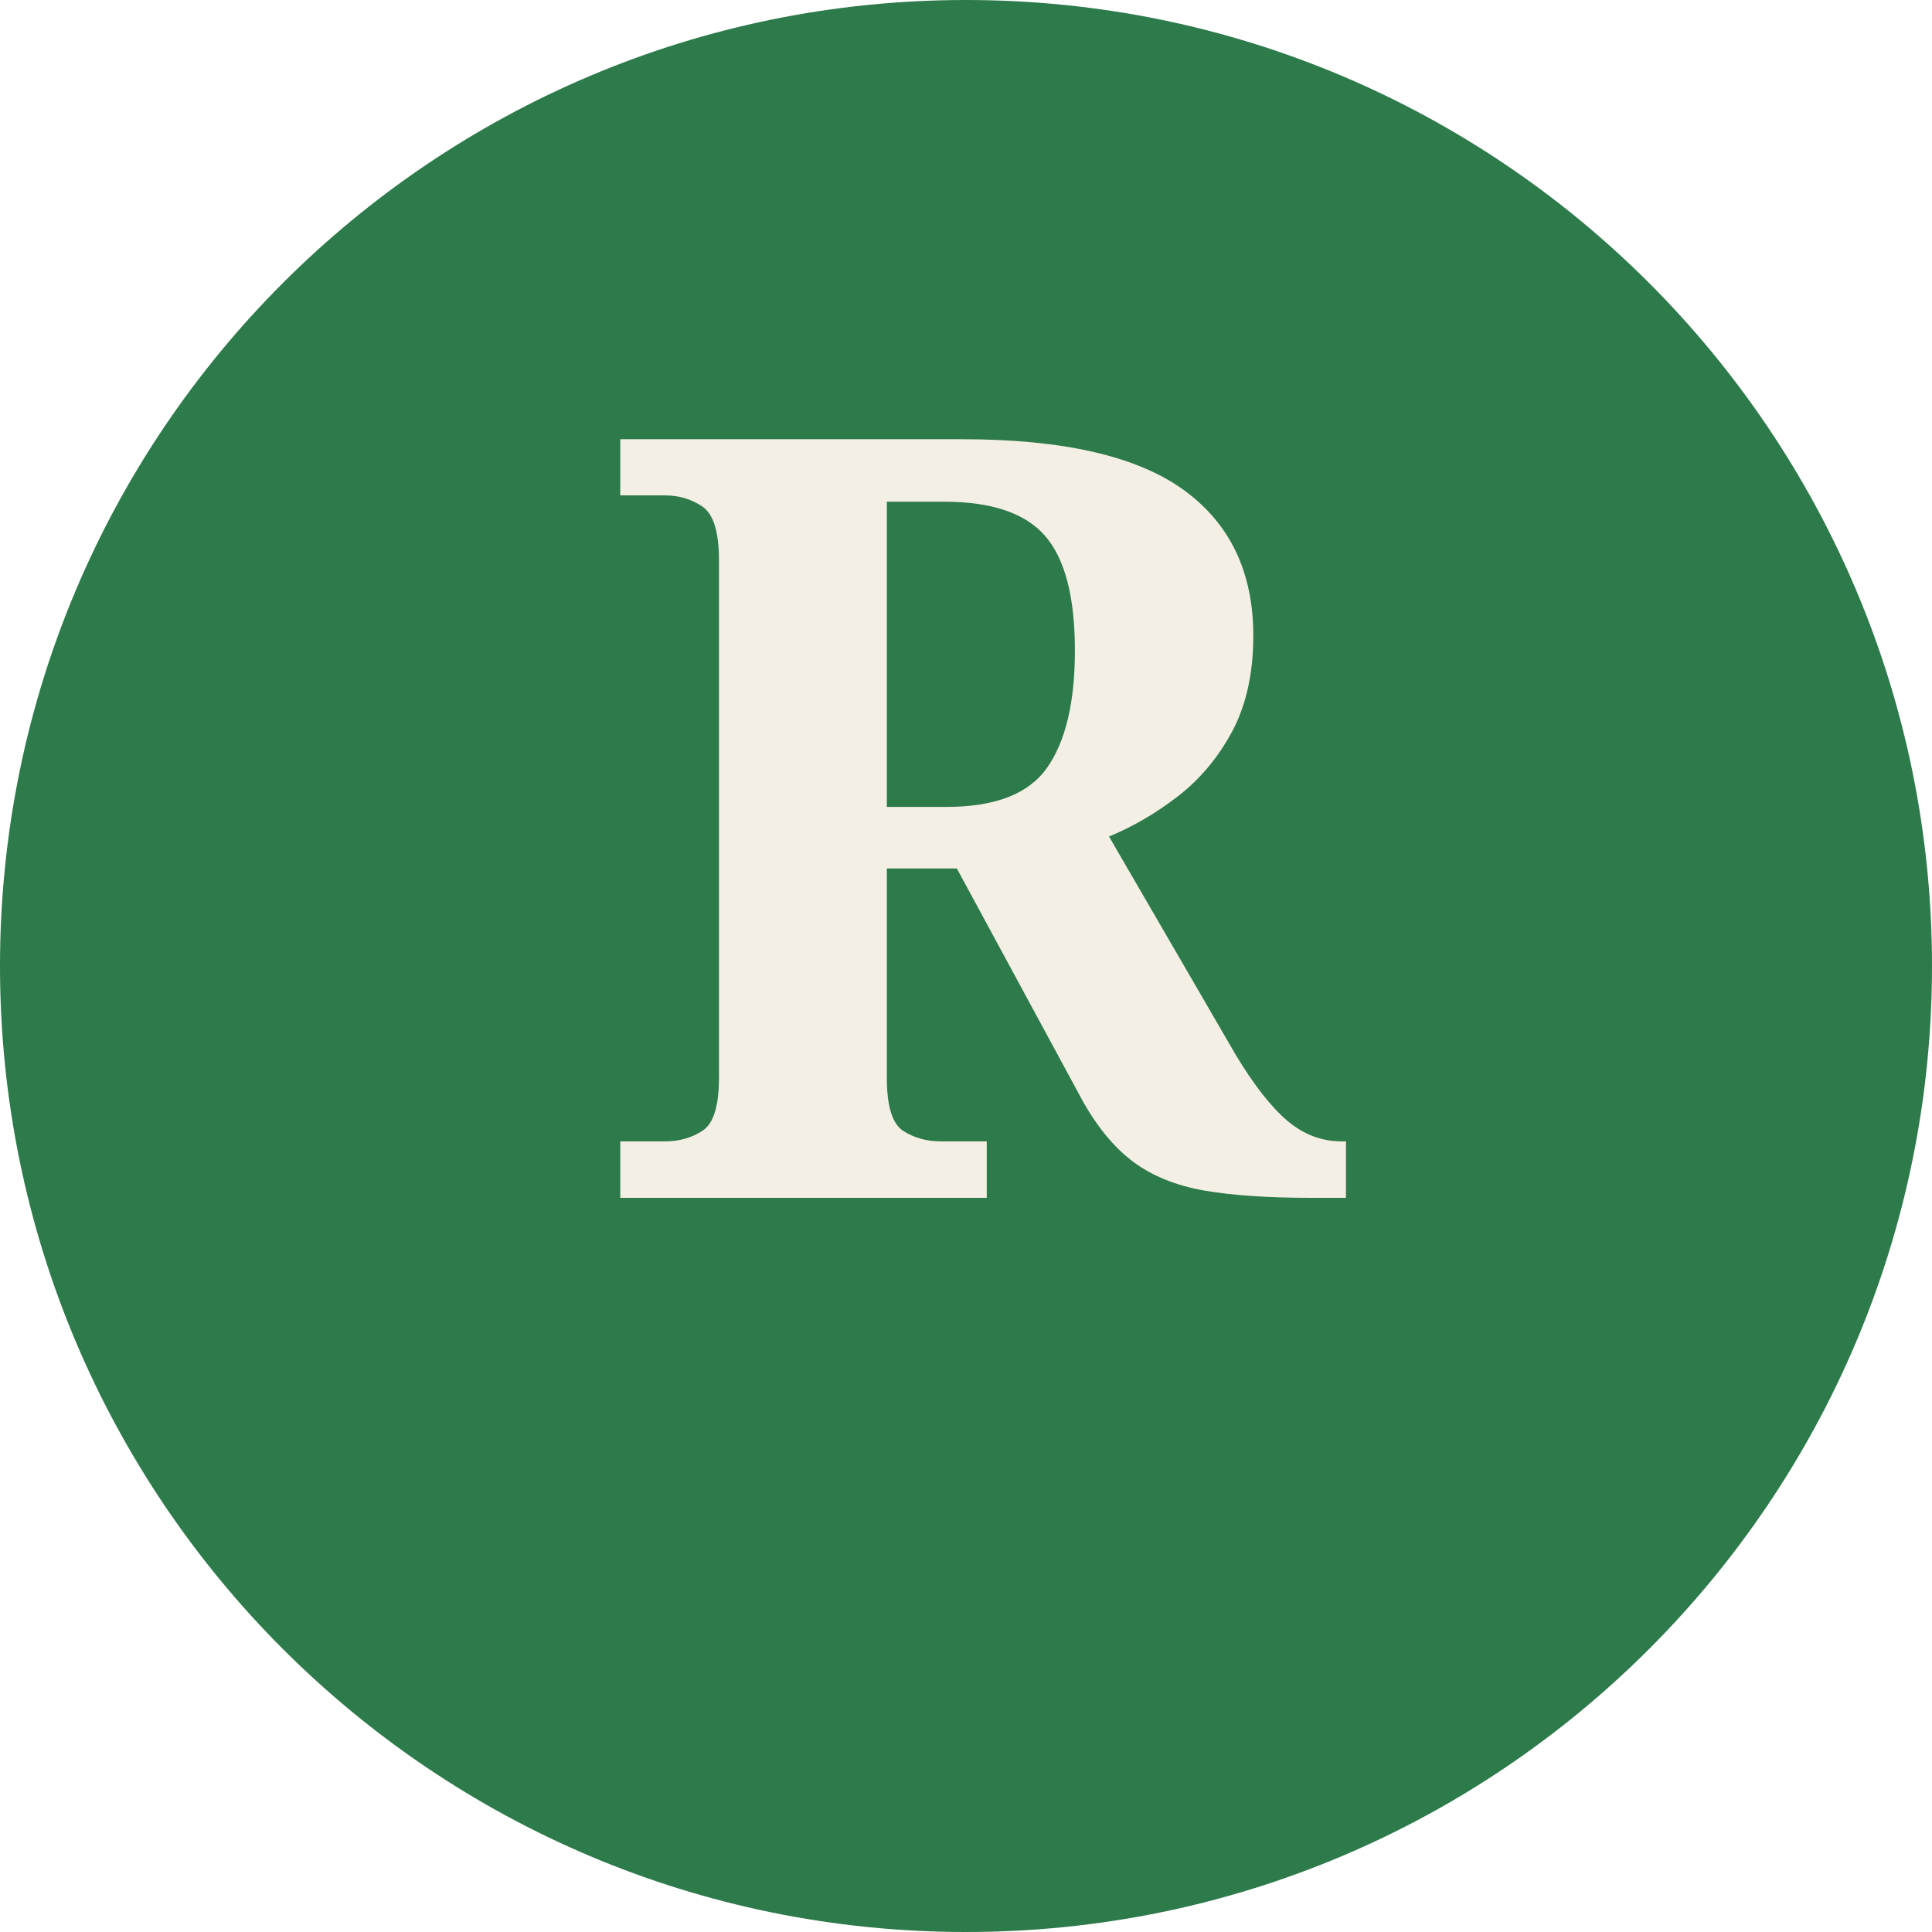
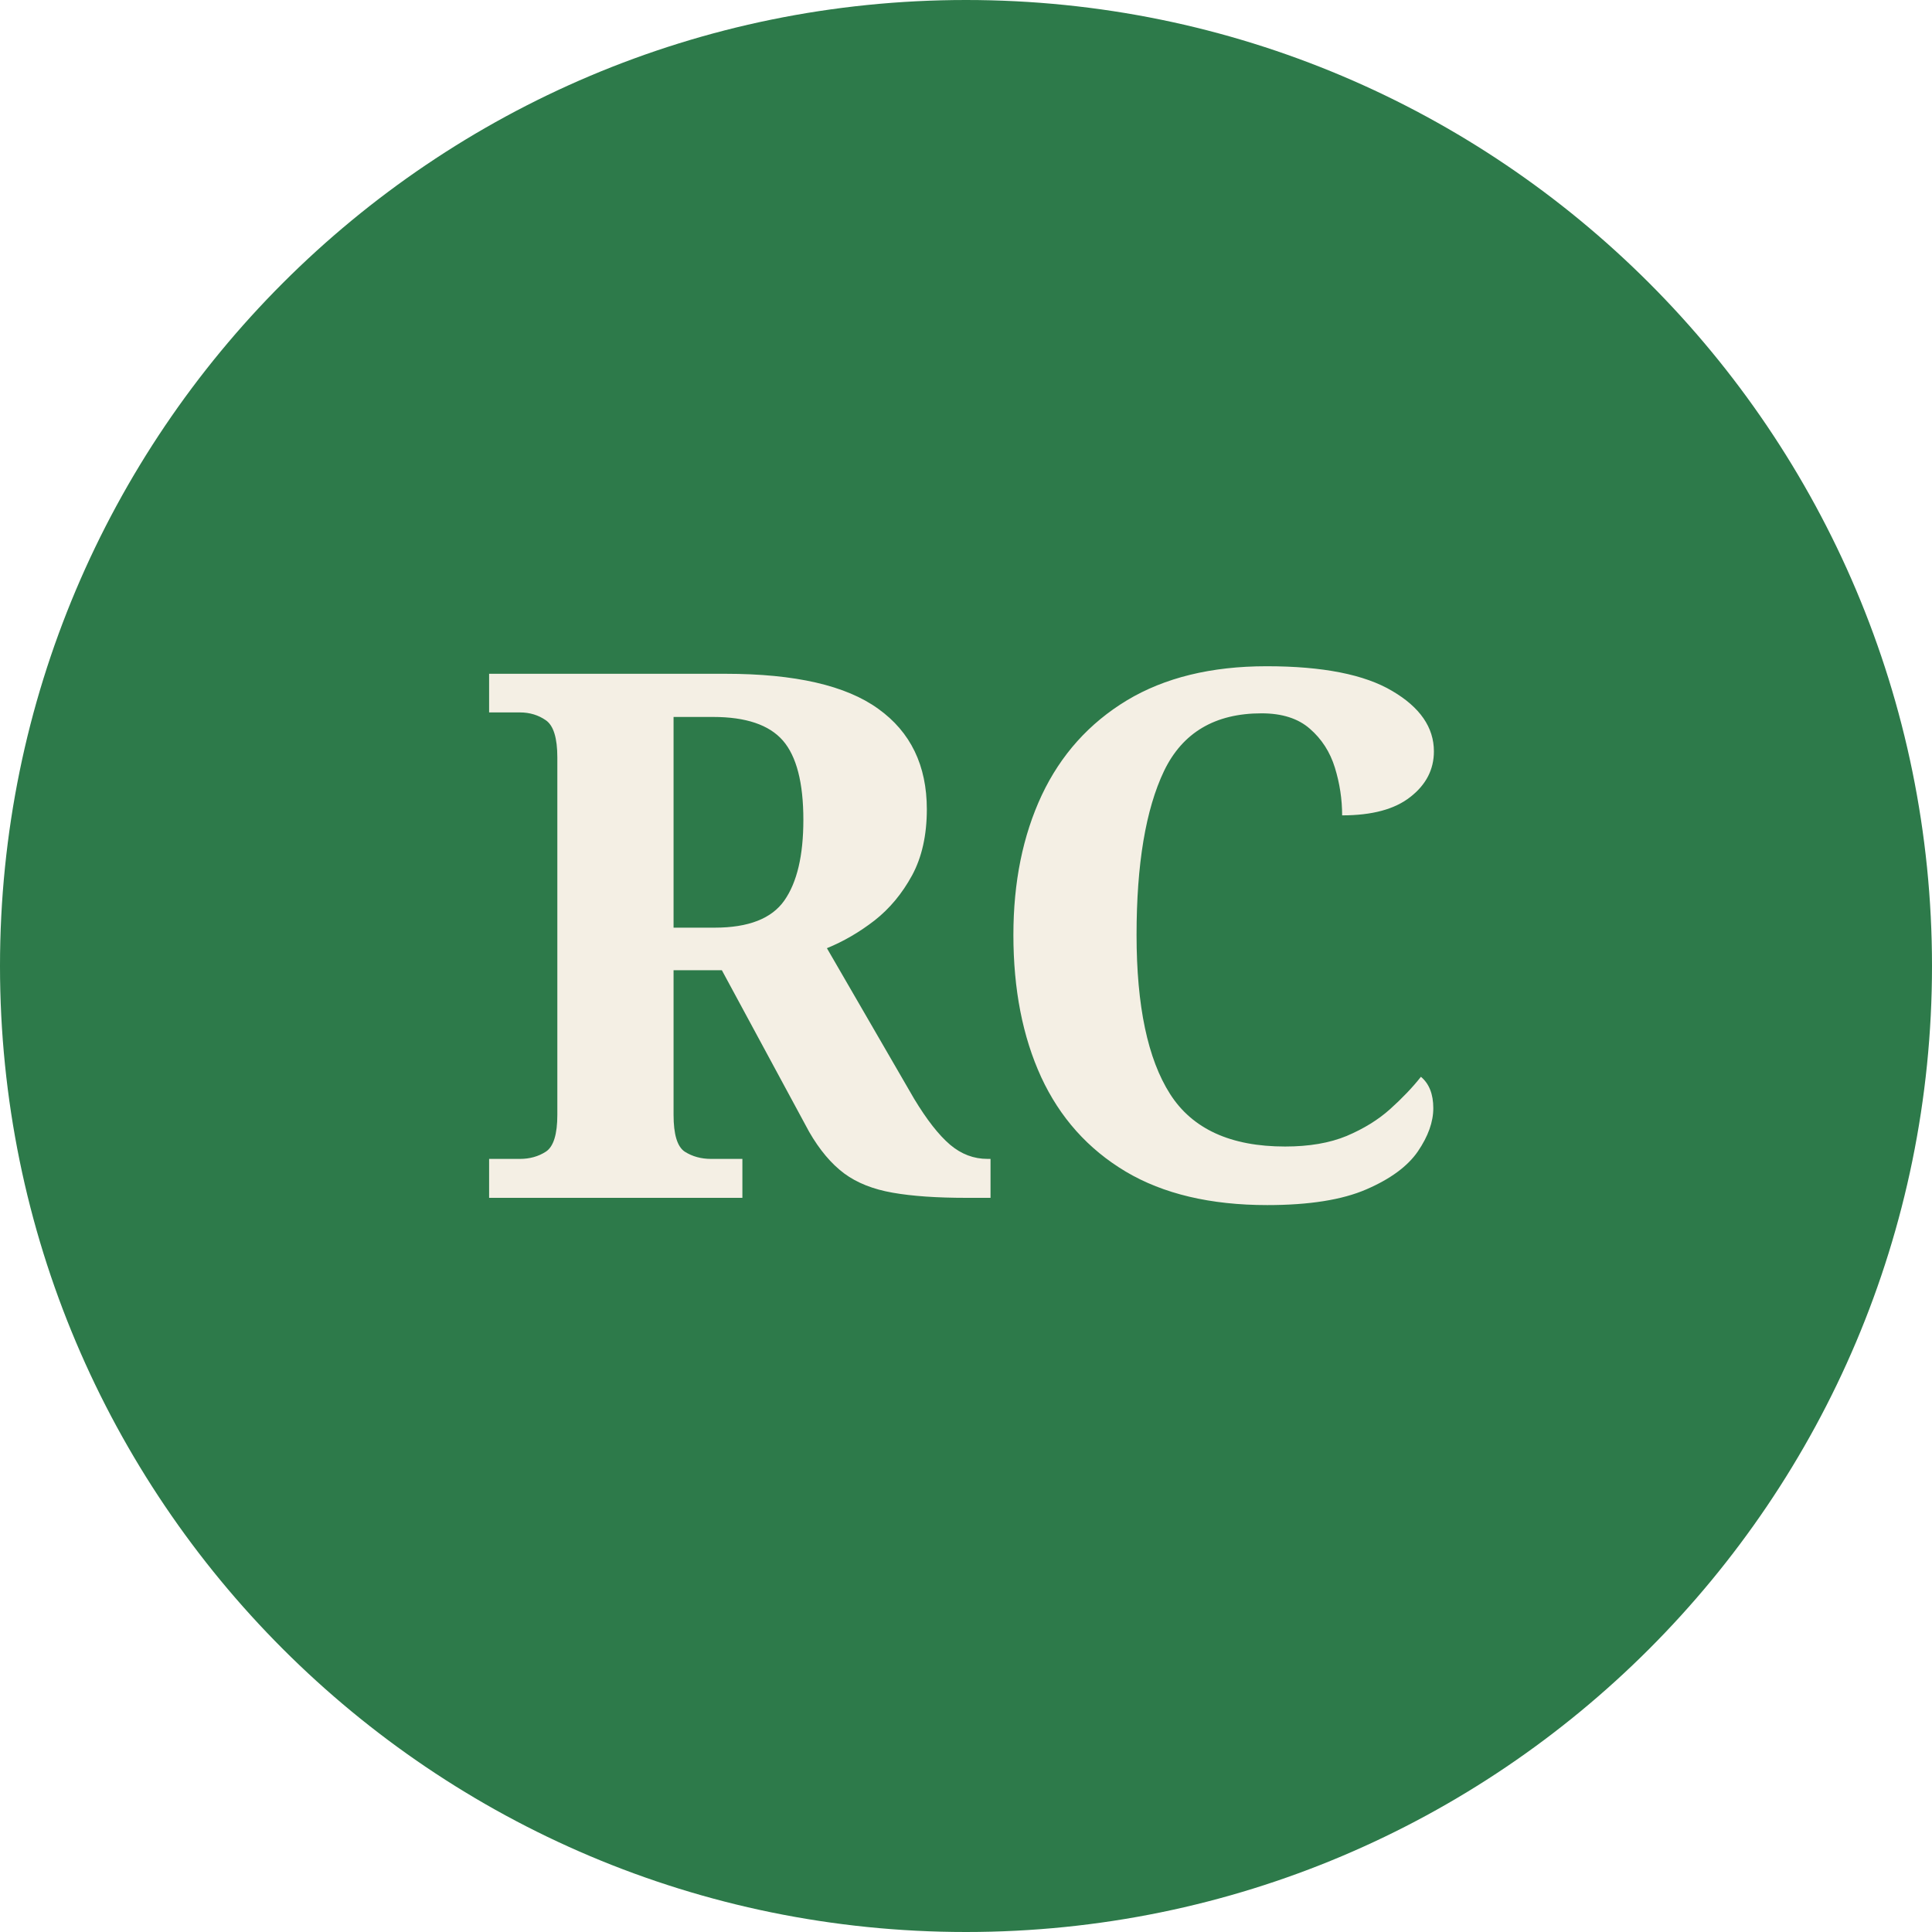
<svg xmlns="http://www.w3.org/2000/svg" viewBox="0 0 100 100">
  <circle cx="50" cy="50" r="50" fill="#2D7A4A" />
-   <text x="50" y="62" text-anchor="middle" font-family="Georgia,serif" font-size="55" font-weight="700" fill="#F4EFE4">R</text>
+   <text x="50" y="62" text-anchor="middle" font-family="Georgia,serif" font-size="38" font-weight="700" fill="#F4EFE4">RC</text>
</svg>
